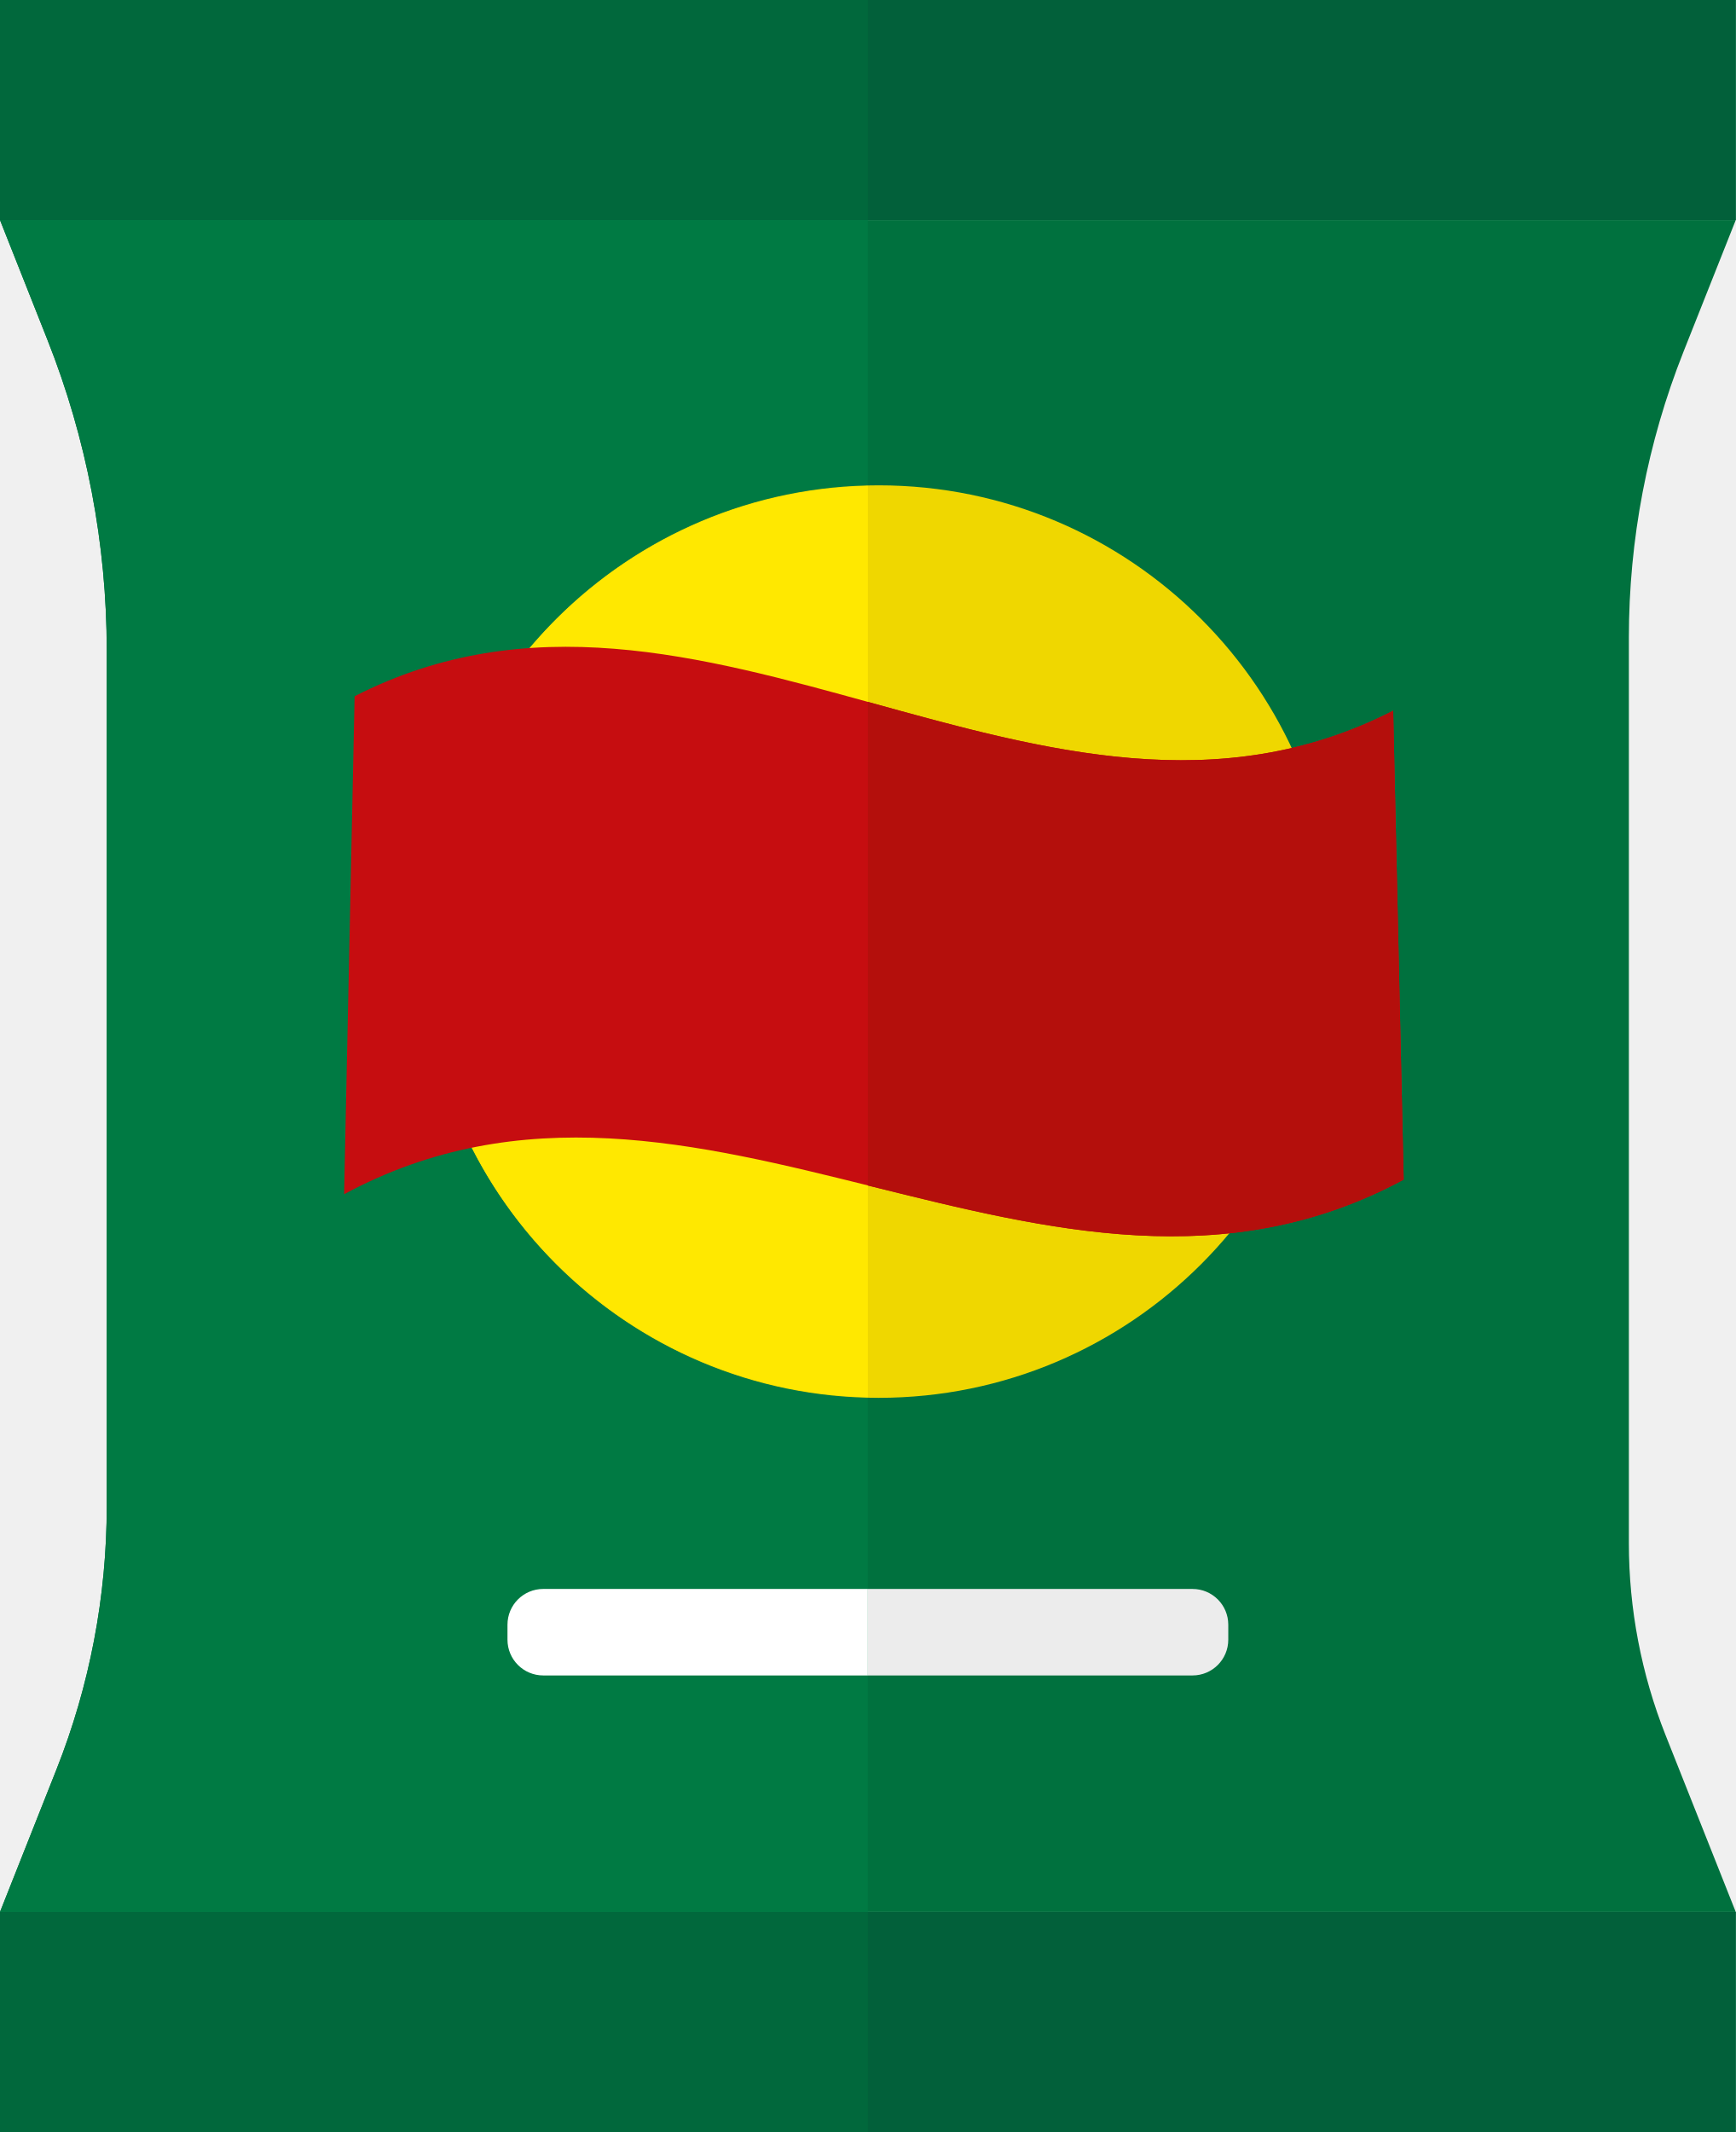
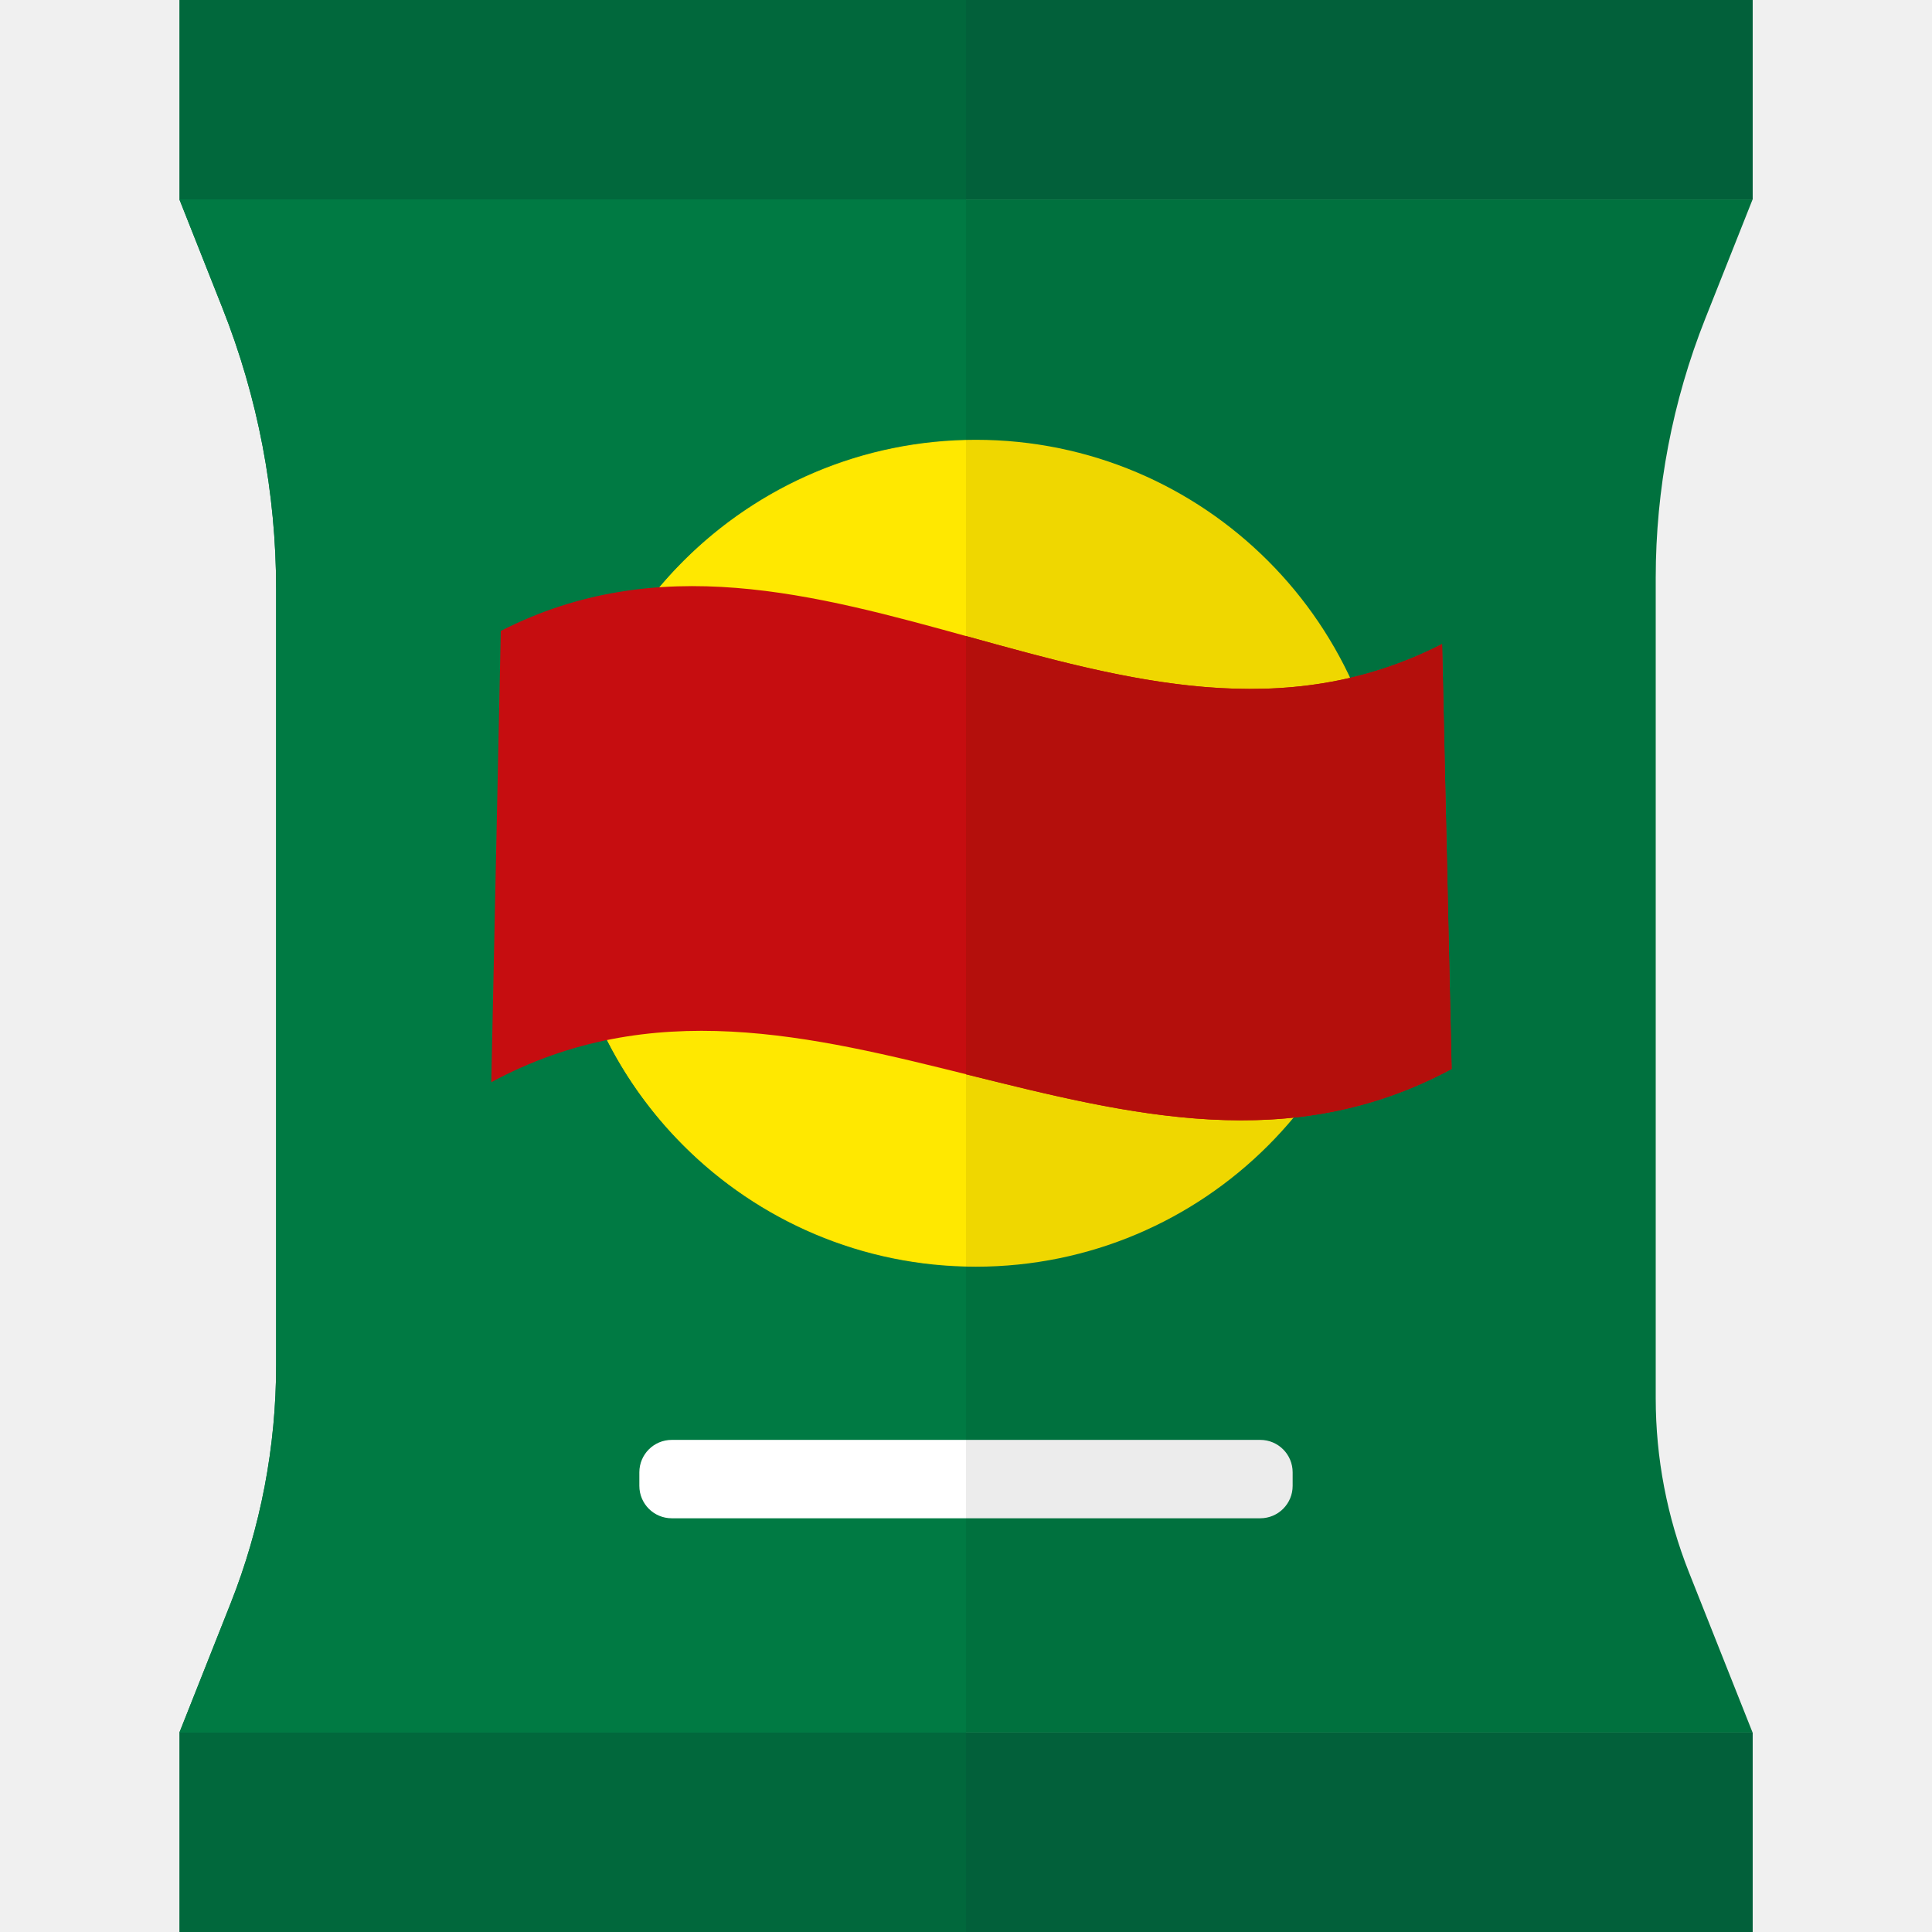
- <svg xmlns="http://www.w3.org/2000/svg" version="1.1" viewBox="0 0 114 140">
-   <path fill="#00713E" d="M110.57,23.09l3.43-8.64H0l3.11,7.85c2.58,6.5,3.9,13.42,3.9,20.41V70v28.91c0,5.92-1.12,11.78-3.3,17.28   L0,125.55h114l-4.61-11.61c-1.59-4.01-2.41-8.29-2.41-12.61V70V41.87C106.98,35.44,108.2,29.06,110.57,23.09z" />
-   <path fill="#007A43" d="M0,14.45l3.11,7.85c2.58,6.5,3.9,13.42,3.9,20.41V70v28.91c0,5.92-1.12,11.78-3.3,17.28L0,125.55h57V14.45H0   z" />
-   <rect y="125.55" fill="#01683C" width="114" height="14.45" />
-   <rect x="57" y="125.55" fill="#02603A" width="57" height="14.45" />
-   <rect fill="#01683C" width="114" height="14.45" />
-   <rect x="57" fill="#02603A" width="57" height="14.45" />
-   <ellipse fill="#EFD700" cx="57.71" cy="61.83" rx="29.95" ry="29.96" />
-   <path fill="#FFE800" d="M27.76,61.83c0,16.31,13.03,29.54,29.24,29.92V31.91C40.79,32.29,27.76,45.52,27.76,61.83z" />
-   <path fill="#ECECEC" d="M78.32,110.02H57v-5.68h21.32c1.3,0,2.35,1.05,2.35,2.35v0.98C80.67,108.97,79.62,110.02,78.32,110.02z" />
-   <path fill="#FFFFFF" d="M35.68,104.34H57v5.68H35.68c-1.3,0-2.35-1.05-2.35-2.35v-0.98C33.33,105.39,34.38,104.34,35.68,104.34z" />
-   <path fill="#C60D10" d="M22.6,78.42c23.2-12.5,46.39,11.54,69.59-0.96c-0.23-10.26-0.46-20.53-0.69-30.79   C68.76,58.3,46.02,34.1,23.29,45.72C23.06,56.62,22.83,67.52,22.6,78.42z" />
-   <path fill="#B40F0C" d="M92.19,77.46c-0.23-10.26-0.46-20.53-0.69-30.79c-11.5,5.88-23,2.6-34.5-0.58v31.76   C68.73,80.76,80.46,83.78,92.19,77.46z" />
+ <svg xmlns="http://www.w3.org/2000/svg" version="1.1" viewBox="0 0 140 140">
+   <path fill="#00713E" d="M123.57,23.09l3.43-8.64H13l3.11,7.85c2.58,6.5,3.9,13.42,3.9,20.41V70v28.91c0,5.92-1.12,11.78-3.3,17.28 L13,125.55h114l-4.61-11.61c-1.59-4.01-2.41-8.29-2.41-12.61V70V41.87C119.98,35.44,121.2,29.06,123.57,23.09z" />
+   <path fill="#007A43" d="M13,14.45l3.11,7.85c2.58,6.5,3.9,13.42,3.9,20.41V70v28.91c0,5.92-1.12,11.78-3.3,17.28L13,125.55h57V14.45 H13z" />
+   <rect x="13" y="125.55" fill="#01683C" width="114" height="14.45" />
+   <rect x="70" y="125.55" fill="#02603A" width="57" height="14.45" />
+   <rect x="13" fill="#01683C" width="114" height="14.45" />
+   <rect x="70" fill="#02603A" width="57" height="14.45" />
+   <ellipse fill="#EFD700" cx="70.71" cy="61.83" rx="29.95" ry="29.96" />
+   <path fill="#FFE800" d="M40.76,61.83c0,16.31,13.03,29.54,29.24,29.92V31.91C53.79,32.29,40.76,45.52,40.76,61.83z" />
+   <path fill="#ECECEC" d="M91.32,110.02H70v-5.68h21.32c1.3,0,2.35,1.05,2.35,2.35v0.98C93.67,108.97,92.62,110.02,91.32,110.02z" />
+   <path fill="#FFFFFF" d="M48.68,104.34H70v5.68H48.68c-1.3,0-2.35-1.05-2.35-2.35v-0.98C46.33,105.39,47.38,104.34,48.68,104.34z" />
+   <path fill="#C60D10" d="M35.6,78.42c23.2-12.5,46.39,11.54,69.59-0.96c-0.23-10.26-0.46-20.53-0.69-30.79 C81.76,58.3,59.02,34.1,36.29,45.72C36.06,56.62,35.83,67.52,35.6,78.42z" />
+   <path fill="#B40F0C" d="M105.19,77.46c-0.23-10.26-0.46-20.53-0.69-30.79c-11.5,5.88-23,2.6-34.5-0.58v31.76 C81.73,80.76,93.46,83.78,105.19,77.46z" />
</svg>
